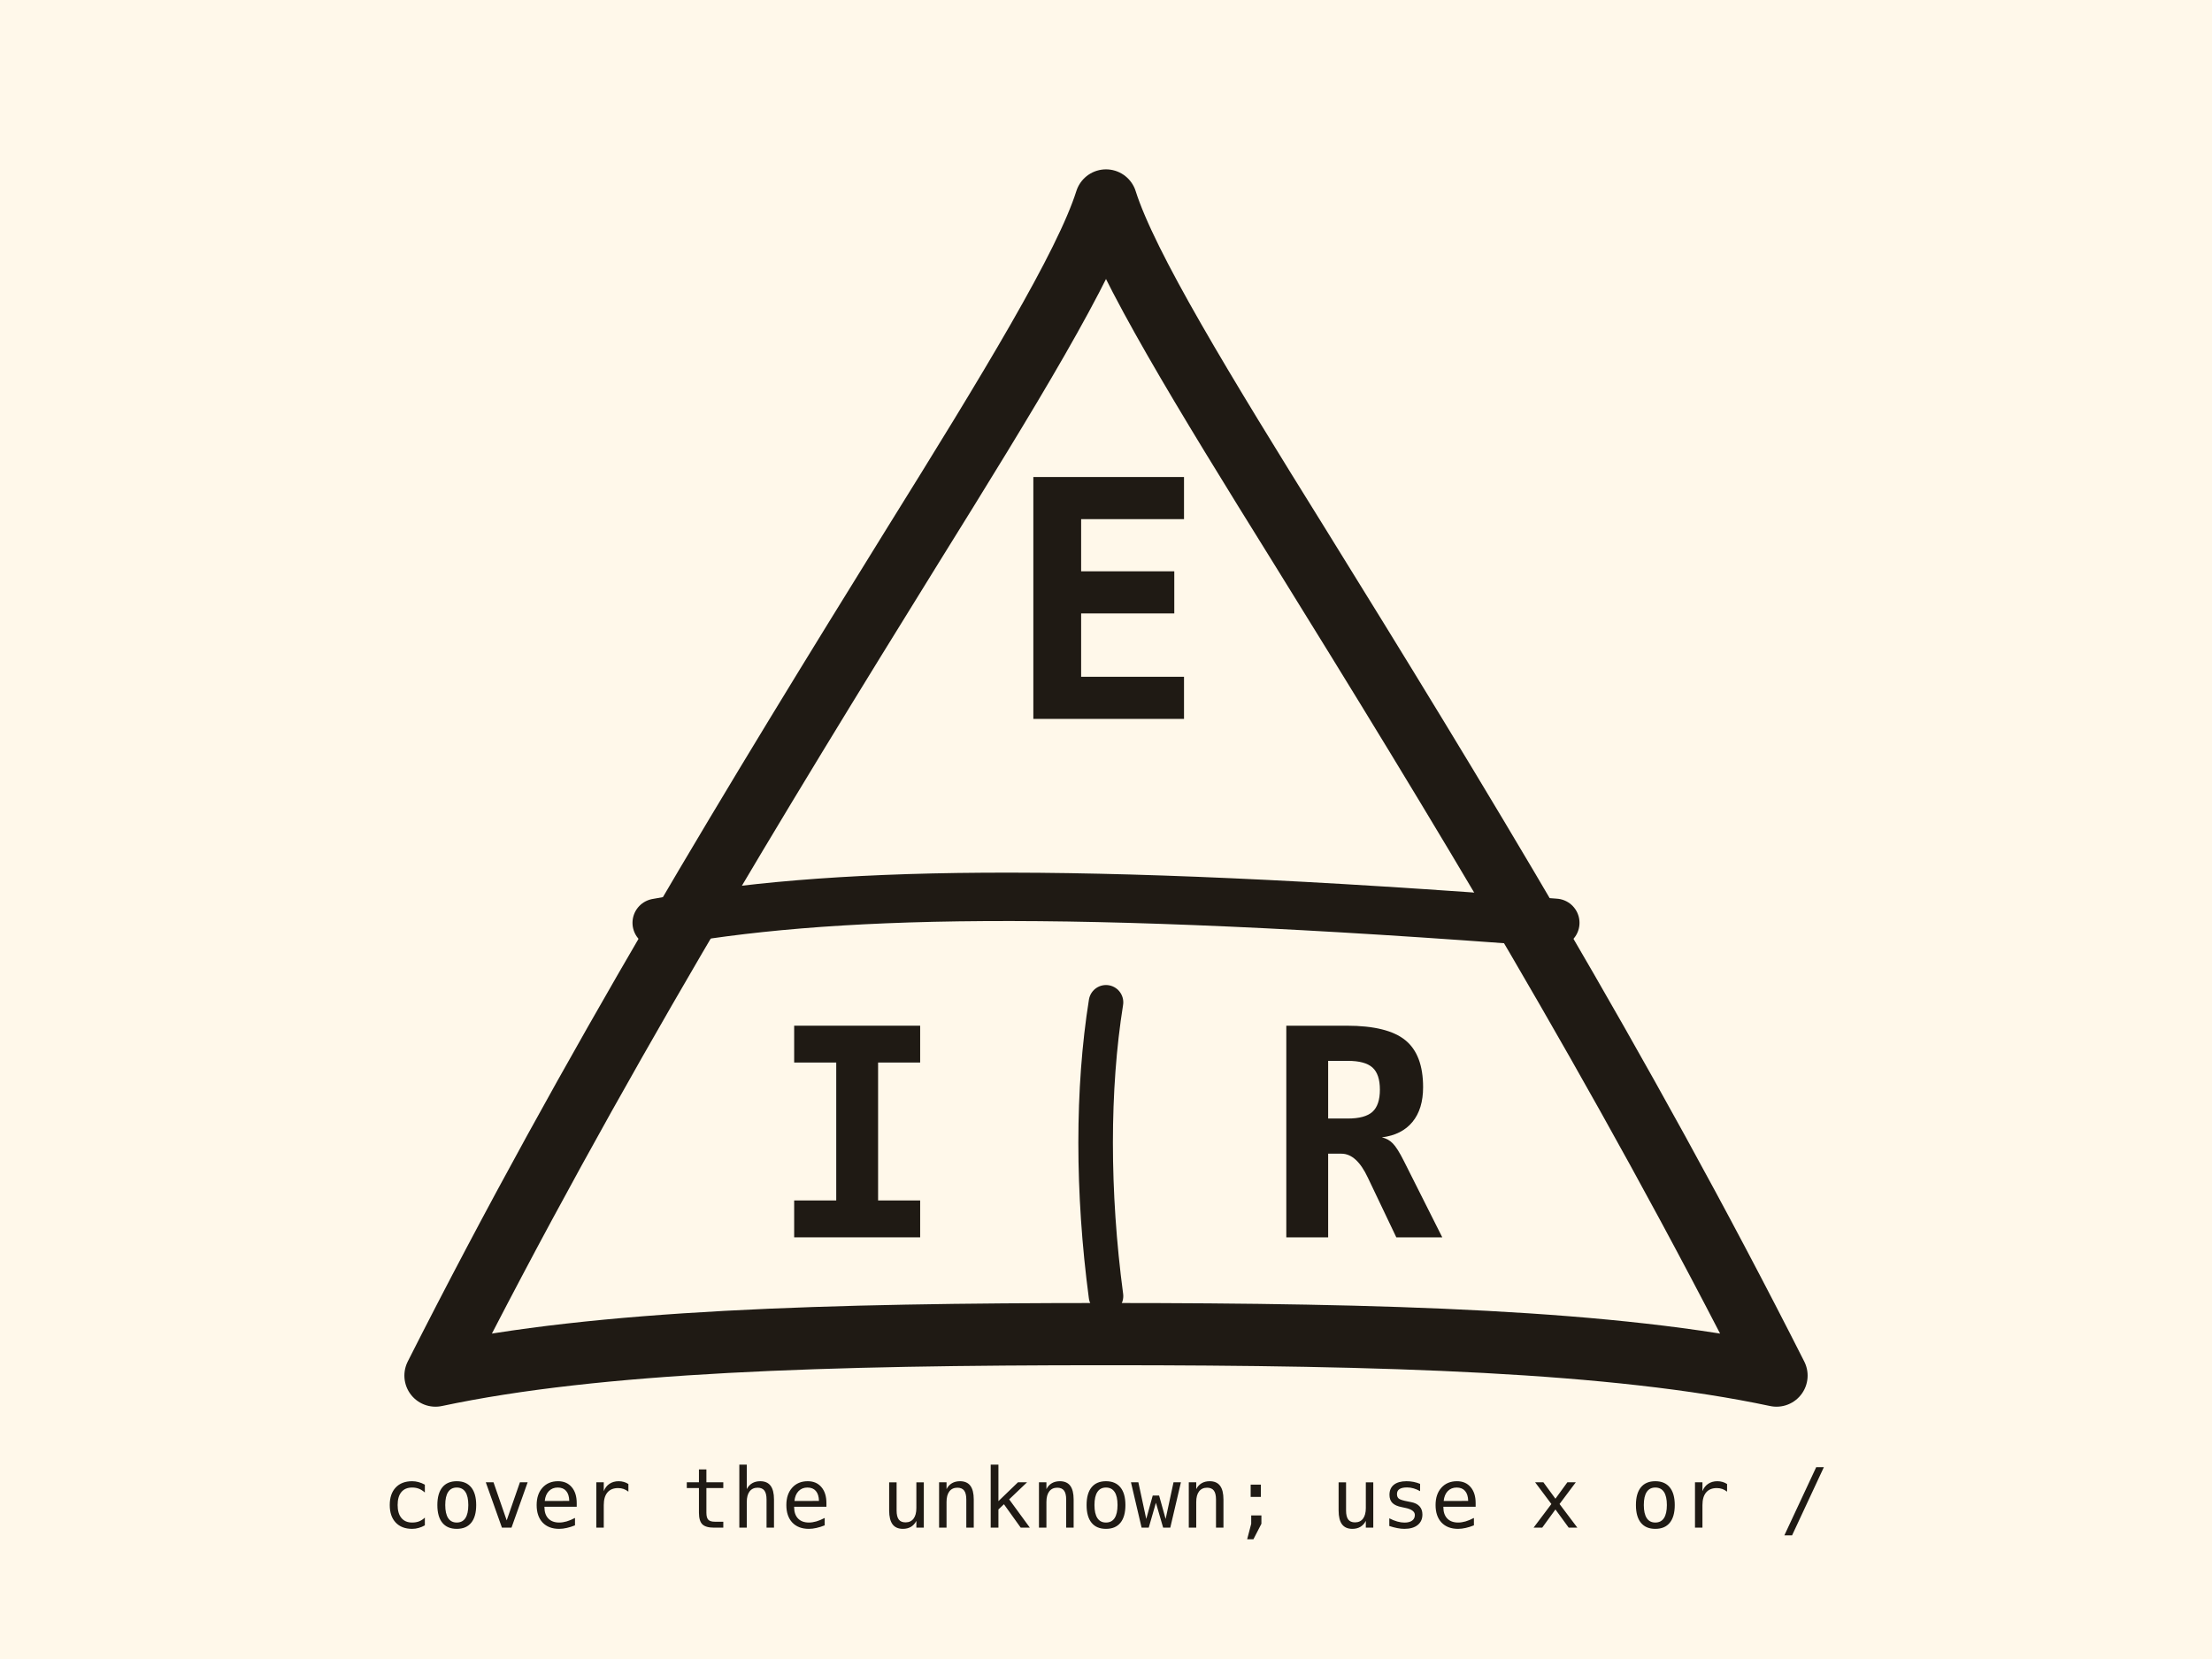
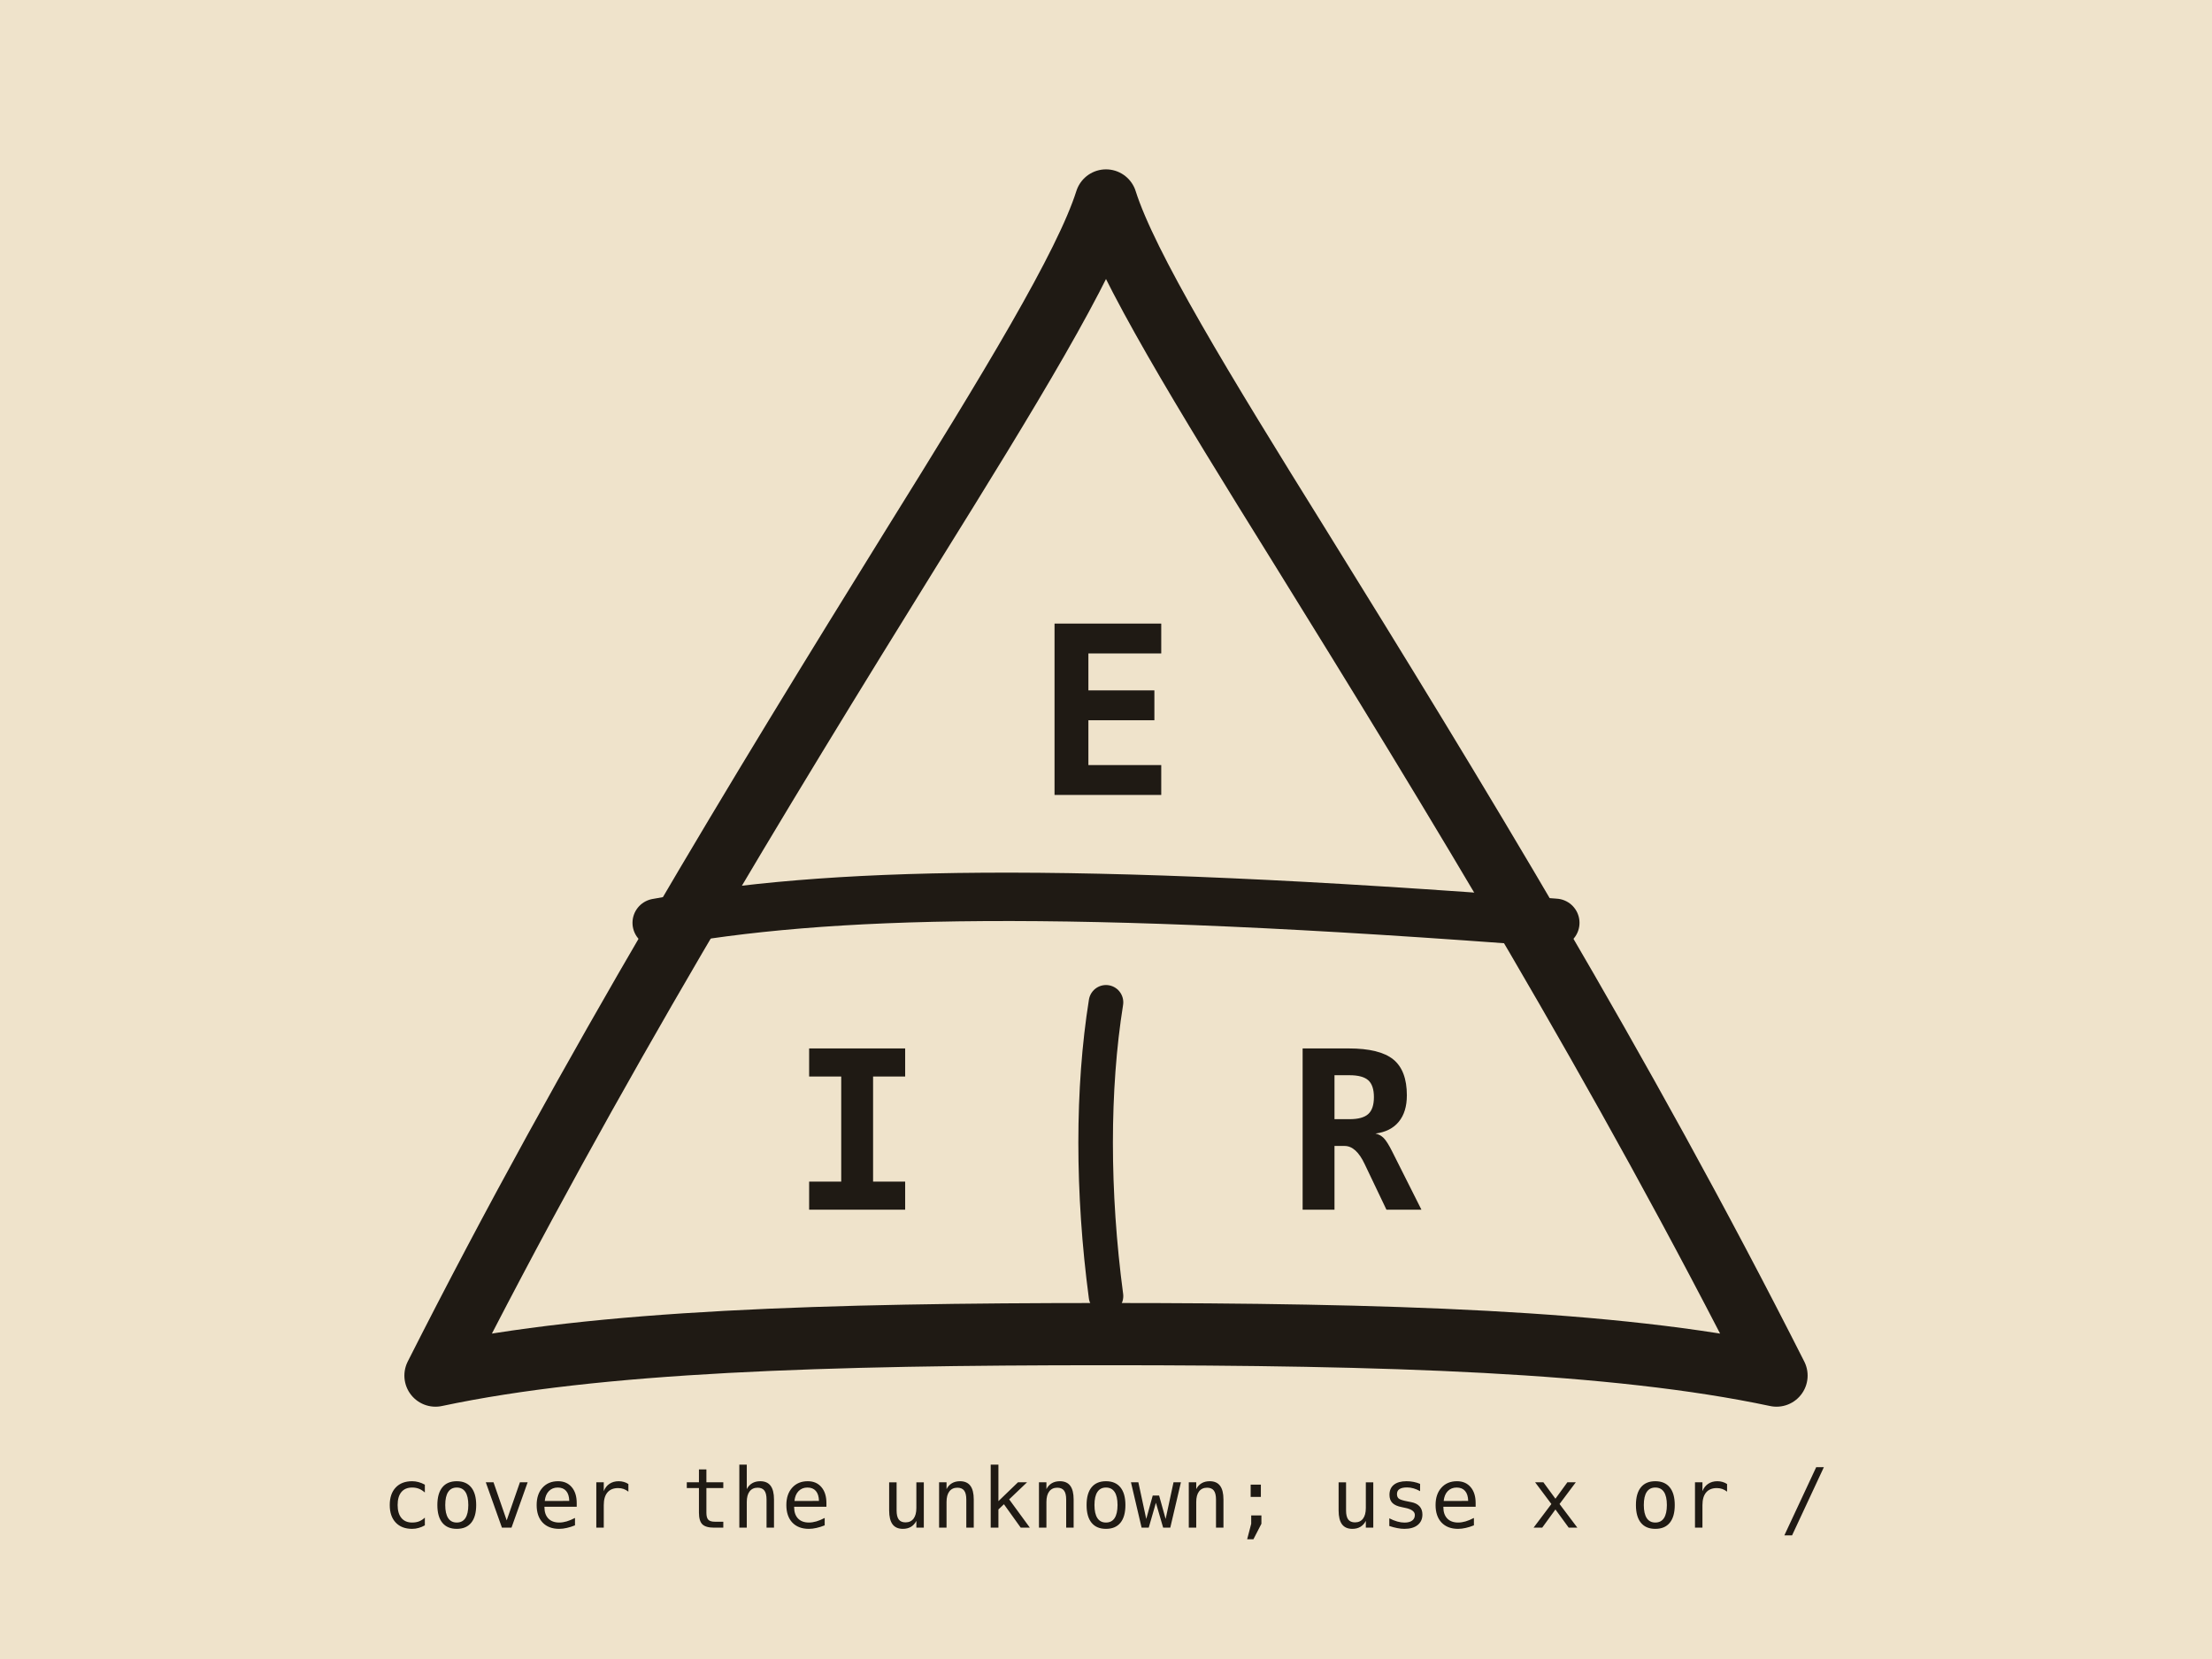
<svg xmlns="http://www.w3.org/2000/svg" viewBox="0 0 640 480">
-   <rect width="100%" height="100%" fill="#FFF8EA" />
+   <rect width="100%" height="100%" fill="#EFE3CB" />
  <g color="#1F1A14">
    <g fill="none" stroke="currentColor" stroke-linecap="round" stroke-linejoin="round">
      <path d="M320 58 C314 77 292 113 264 158 C220 229 171 309 126 398 C173 388 239 386 320 386 C401 386 467 388 514 398 C469 309 420 229 376 158 C348 113 326 77 320 58 Z" stroke-width="18" />
      <path d="M190 267 C239 258 307 256 450 267" stroke-width="14" />
      <path d="M320 290 C316 315 316 345 320 375" stroke-width="10" />
    </g>
    <g fill="currentColor" font-family="ui-monospace, SFMono-Regular, Menlo, Consolas, monospace" text-anchor="middle">
-       <text x="320" y="208" font-size="96" font-weight="700">E</text>
-       <text x="248" y="358" font-size="84" font-weight="700">I</text>
-       <text x="392" y="358" font-size="84" font-weight="700">R</text>
+       <text x="320" y="230" font-size="68" font-weight="700">E</text>
+       <text x="248" y="350" font-size="64" font-weight="700">I</text>
+       <text x="392" y="350" font-size="64" font-weight="700">R</text>
      <text x="320" y="442" font-size="24">cover the unknown; use x or /</text>
    </g>
  </g>
</svg>
